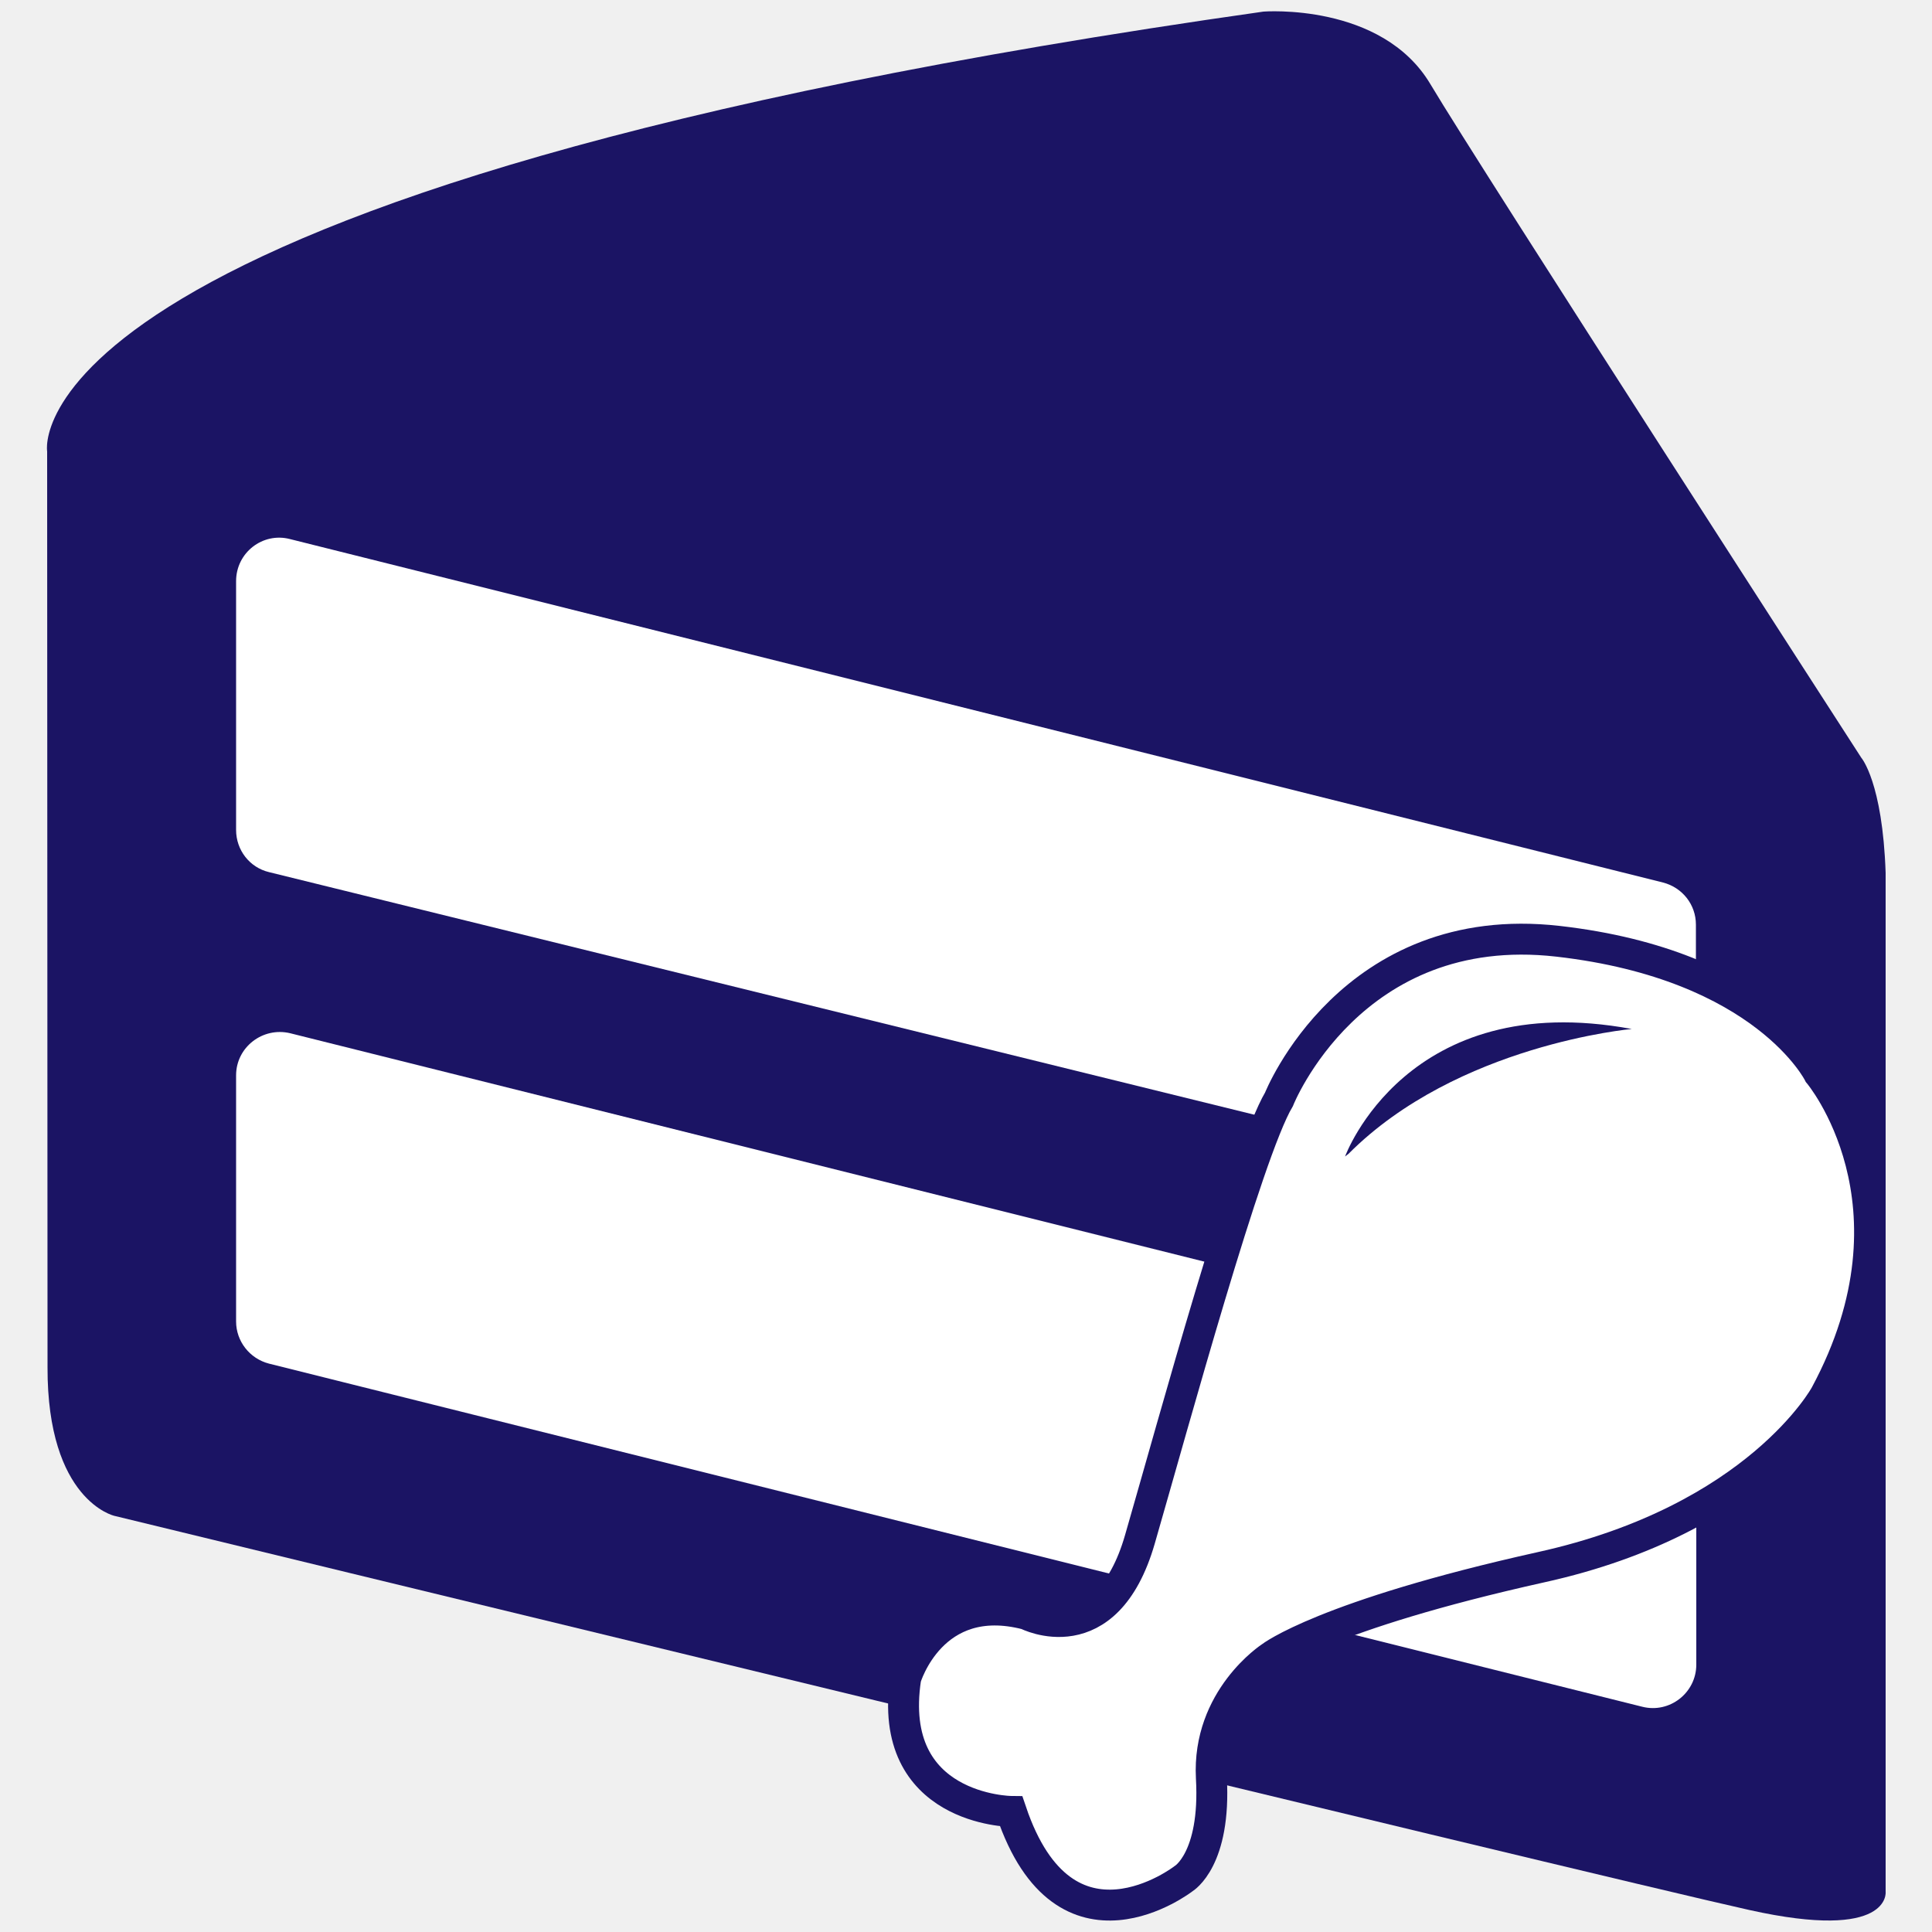
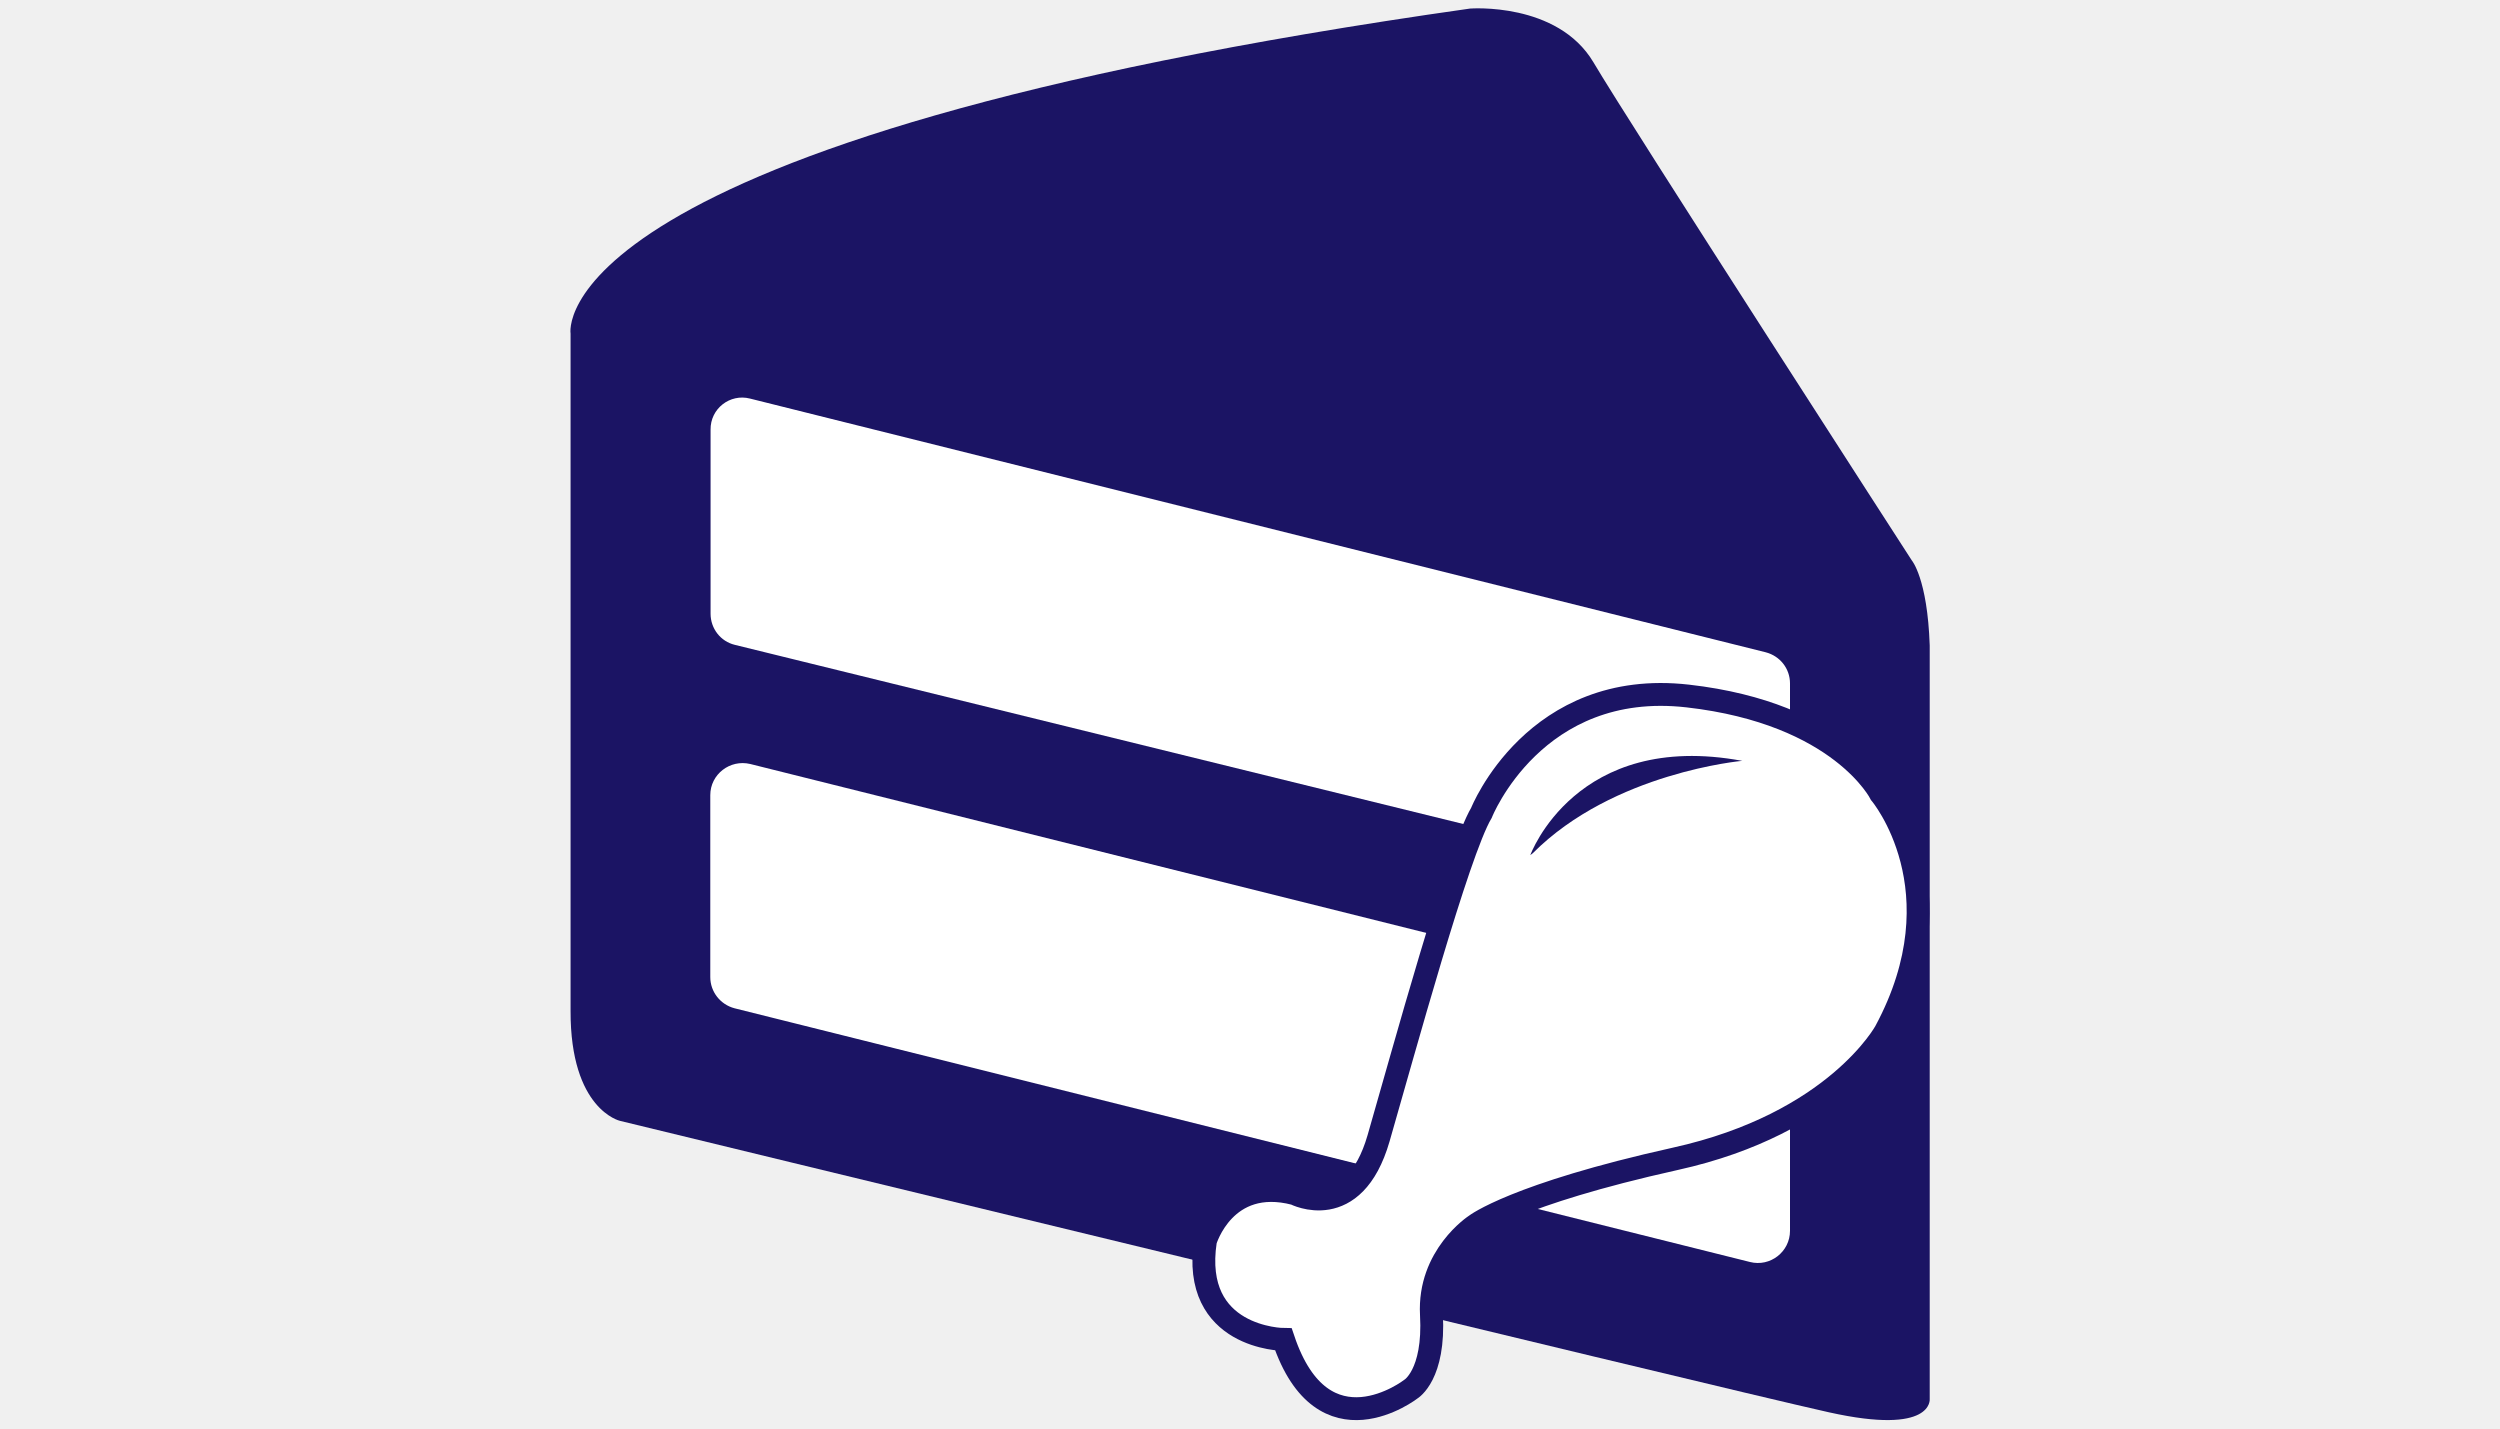
- <svg xmlns="http://www.w3.org/2000/svg" version="1.1" id="Layer_1" x="0px" y="0px" viewBox="0 0 500 500" style="enable-background:new 0 0 500 500;" xml:space="preserve">
+ <svg xmlns="http://www.w3.org/2000/svg" version="1.1" id="Layer_1" x="0px" y="0px" viewBox="0 0 875 500" style="enable-background:new 0 0 875 500;" xml:space="preserve">
  <style type="text/css">
	.st0{fill:#1B1464;}
	.st1{fill:#FFFFFF;}
	.st2{fill:#FFFFFF;stroke:#1B1464;stroke-width:8;stroke-miterlimit:10;}
</style>
  <g>
-     <path class="st0" d="M12.2,116.8c0,0-11.8-67.5,314.8-113.8c0,0,30.6-2.4,43.2,18.8s111.5,174.3,111.5,174.3s5.5,6.3,6.3,29.8   v263.7c0,0,1.5,12.9-35.3,4.7c-39.2-8.7-423.1-102-423.1-102s-17.4-3.9-17.3-38.5L12.2,116.8z" />
+     <path class="st0" d="M199.7,116.8c0,0-11.8-67.5,314.8-113.8c0,0,30.6-2.4,43.2,18.8C570.2,43,669.1,196.1,669.1,196.1   s5.5,6.3,6.3,29.8v263.7c0,0,1.5,12.9-35.3,4.7c-39.2-8.7-423.1-102-423.1-102s-17.4-3.9-17.3-38.5L199.7,116.8z" />
    <g>
-       <path class="st1" d="M75,139.5l355.4,88.9c5,1.3,8.5,5.7,8.5,10.9v63c0,7.3-6.8,12.6-13.9,10.9L69.6,225.7    c-5-1.2-8.5-5.7-8.5-10.9v-64.4C61.1,143,68,137.7,75,139.5z" />
+       <path class="st1" d="M262.5,139.5L618,228.3c5,1.3,8.5,5.7,8.5,10.9v63c0,7.3-6.8,12.6-13.9,10.9l-355.4-87.4    c-5-1.2-8.5-5.7-8.5-10.9v-64.4C248.6,143,255.5,137.7,262.5,139.5z" />
    </g>
    <g>
-       <path class="st1" d="M75.1,267.4l355.4,88.8c5,1.3,8.5,5.8,8.5,10.9v63.7c0,7.3-6.9,12.7-14,10.9L69.6,352.9    c-5-1.3-8.5-5.8-8.5-10.9v-63.7C61.1,271,68,265.7,75.1,267.4z" />
+       <path class="st1" d="M262.6,267.4l355.4,88.8c5,1.3,8.5,5.8,8.5,10.9v63.7c0,7.3-6.9,12.7-14,10.9l-355.4-88.8    c-5-1.3-8.5-5.8-8.5-10.9v-63.7C248.6,271,255.5,265.7,262.6,267.4z" />
    </g>
  </g>
  <g>
-     <path class="st2" d="M331,284.5c0,0,18.6-47,72.2-40.9c53.6,6.1,67.5,34.2,67.5,34.2s28.4,33.6,1.7,83.2c0,0-17.4,32.2-73.6,44.6   c-56.2,12.5-69.9,23.2-69.9,23.2s-16.5,10.7-15.4,31.3c1.2,21.2-7.2,26.1-7.2,26.1s-30.7,23.8-44.6-17.4c0,0-32.5-0.3-27.3-34.5   c0,0,6.7-22.9,31.3-16.5c0,0,20.6,10.7,29.3-19.4C303.7,368.3,322.8,298.3,331,284.5z" />
-     <path class="st0" d="M348.1,299.3c0,0,15.9-43.8,74.2-33c0,0-45.1,4-73.3,32.3" />
+     <path class="st2" d="M518.5,284.5c0,0,18.6-47,72.2-40.9c53.6,6.1,67.5,34.2,67.5,34.2s28.4,33.6,1.7,83.2c0,0-17.4,32.2-73.6,44.6   c-56.2,12.5-69.9,23.2-69.9,23.2s-16.5,10.7-15.4,31.3c1.2,21.2-7.2,26.1-7.2,26.1s-30.7,23.8-44.6-17.4c0,0-32.5-0.3-27.3-34.5   c0,0,6.7-22.9,31.3-16.5c0,0,20.6,10.7,29.3-19.4C491.2,368.3,510.3,298.3,518.5,284.5z" />
+     <path class="st0" d="M535.6,299.3c0,0,15.9-43.8,74.2-33c0,0-45.1,4-73.3,32.3" />
  </g>
</svg>
